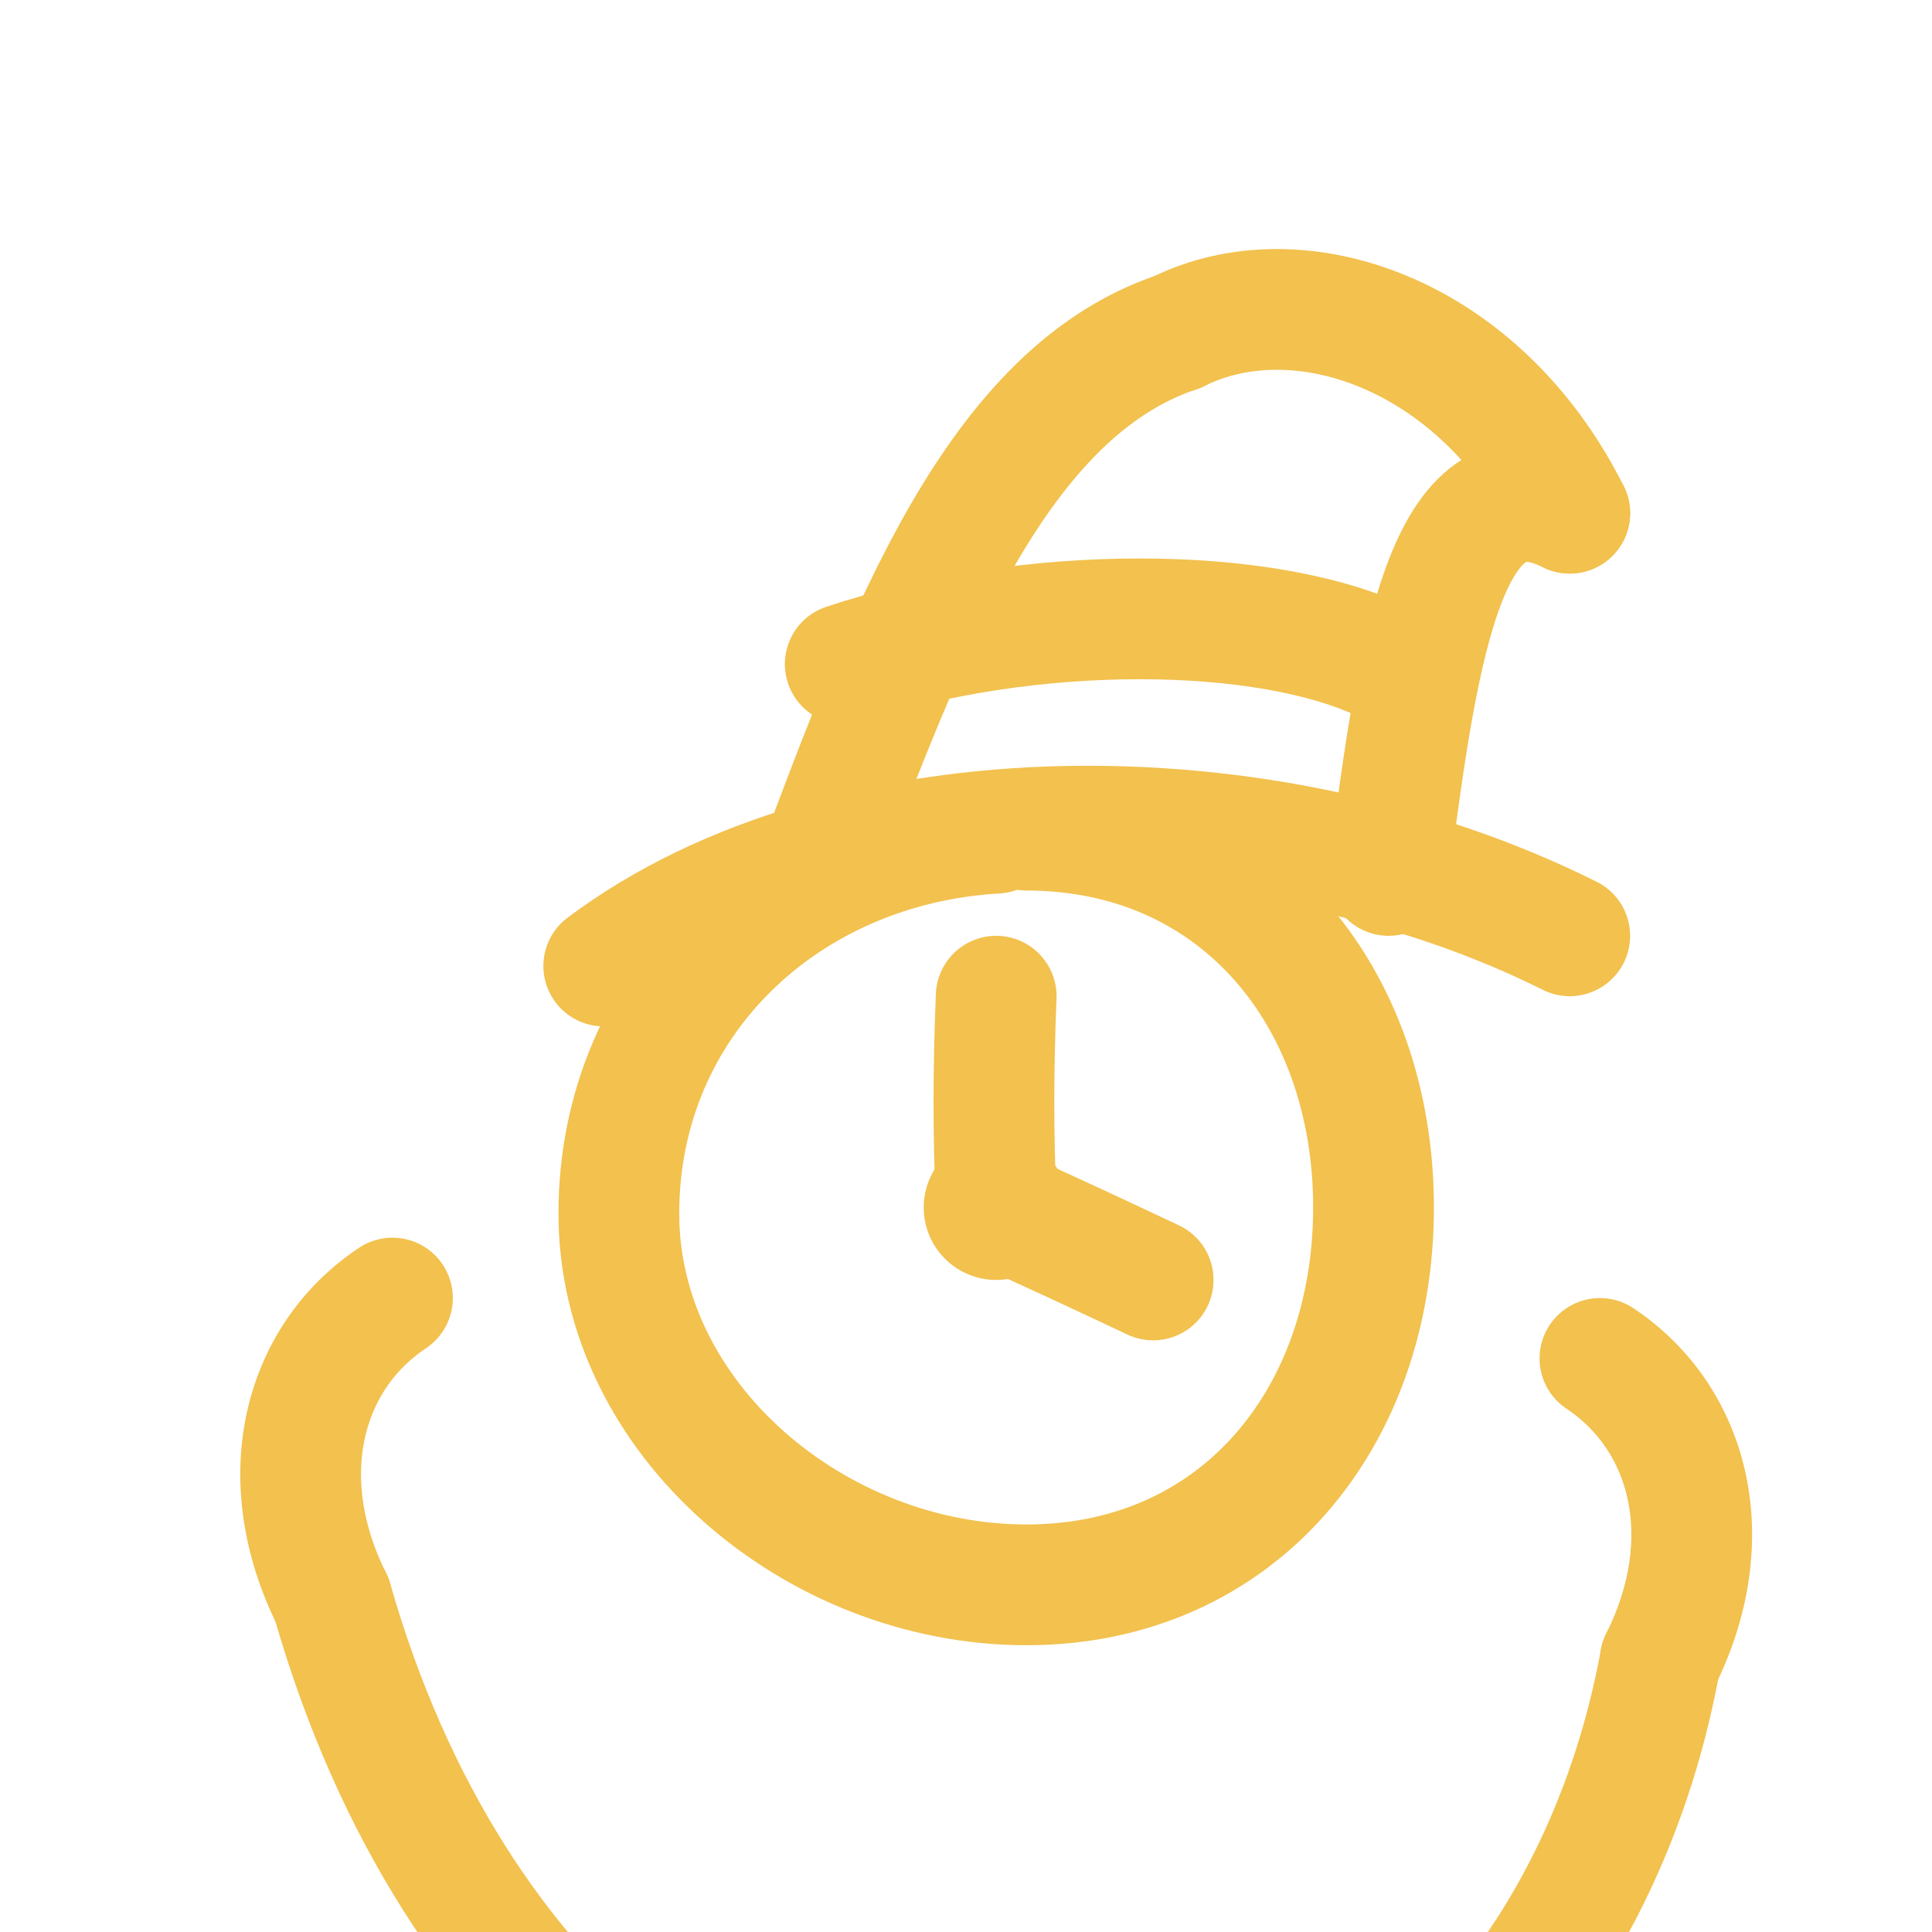
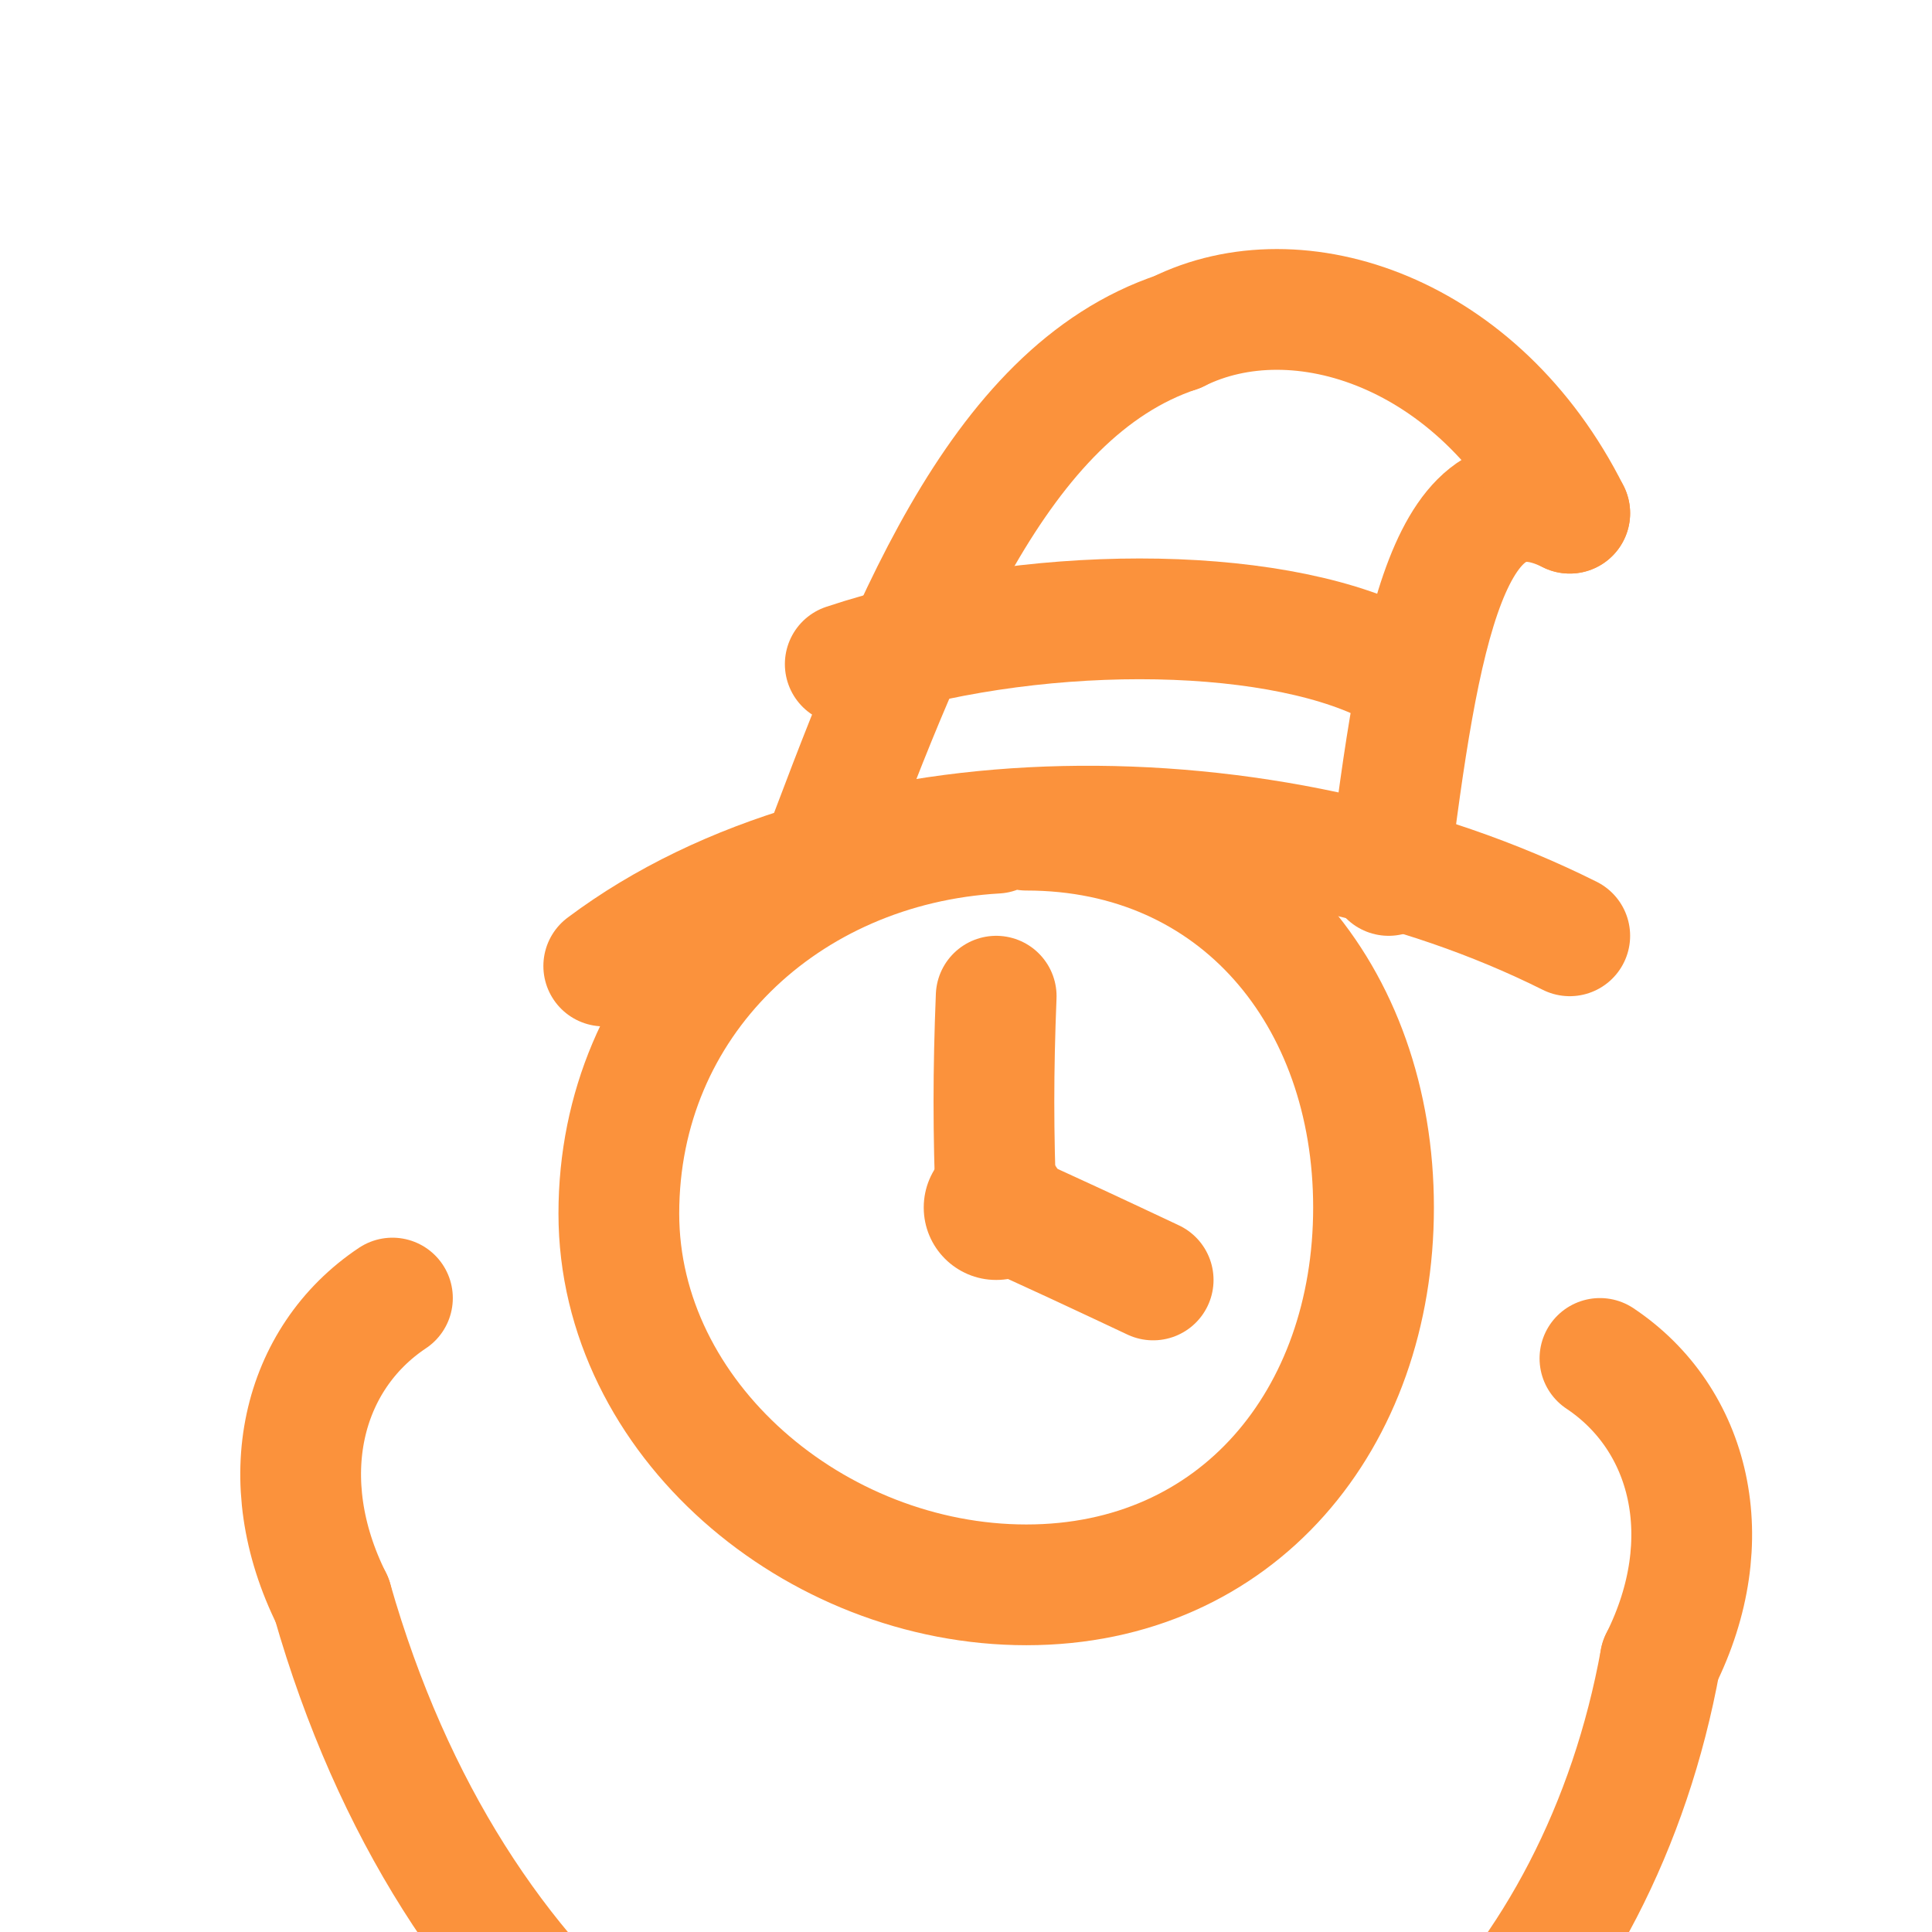
- <svg xmlns="http://www.w3.org/2000/svg" viewBox="0 -18 64 64" fill="none" stroke="#f2c14e" stroke-width="4" stroke-linecap="round" stroke-linejoin="round">
+ <svg xmlns="http://www.w3.org/2000/svg" viewBox="0 -18 64 64" fill="none" stroke="#fb923c" stroke-width="4" stroke-linecap="round" stroke-linejoin="round">
  <path d="M 34 9.5 C 41 9.5 45.5 15 45.5 22 C 45.5 29 41 34.5 34 34.5 C 27 34.5 20.5 29 20.5 22.2 C 20.5 15.2 26 10 33 9.6" />
  <path d="M 33 22 C 32.9 19.5 32.9 17.5 33 15" />
  <path d="M 33 22 C 34.8 22.8 36.5 23.6 38.2 24.4" />
-   <circle cx="33" cy="22" r="2.4" fill="#f2c14e" stroke="none" />
+   <circle cx="33" cy="22" r="2.4" fill="#fb923c" stroke="none" />
  <path d="M 11 35 C 15 49 25 56 35 56 C 45 56 53 48 55 37" />
  <path d="M 11 35 C 9 31 10 27 13 25" />
  <path d="M 55 37 C 57 33 56 29 53 27" />
  <path d="M 20 14 C 28 8, 42 8, 52 13" />
  <path d="M 27 11 C 30 3, 33 -5, 39 -7" />
  <path d="M 46 11 C 47 3, 48 -3, 52 -1" />
  <path d="M 39 -7 C 43 -9, 49 -7, 52 -1" />
  <path d="M 28 4 C 34 2, 42 2, 46 4" />
</svg>
